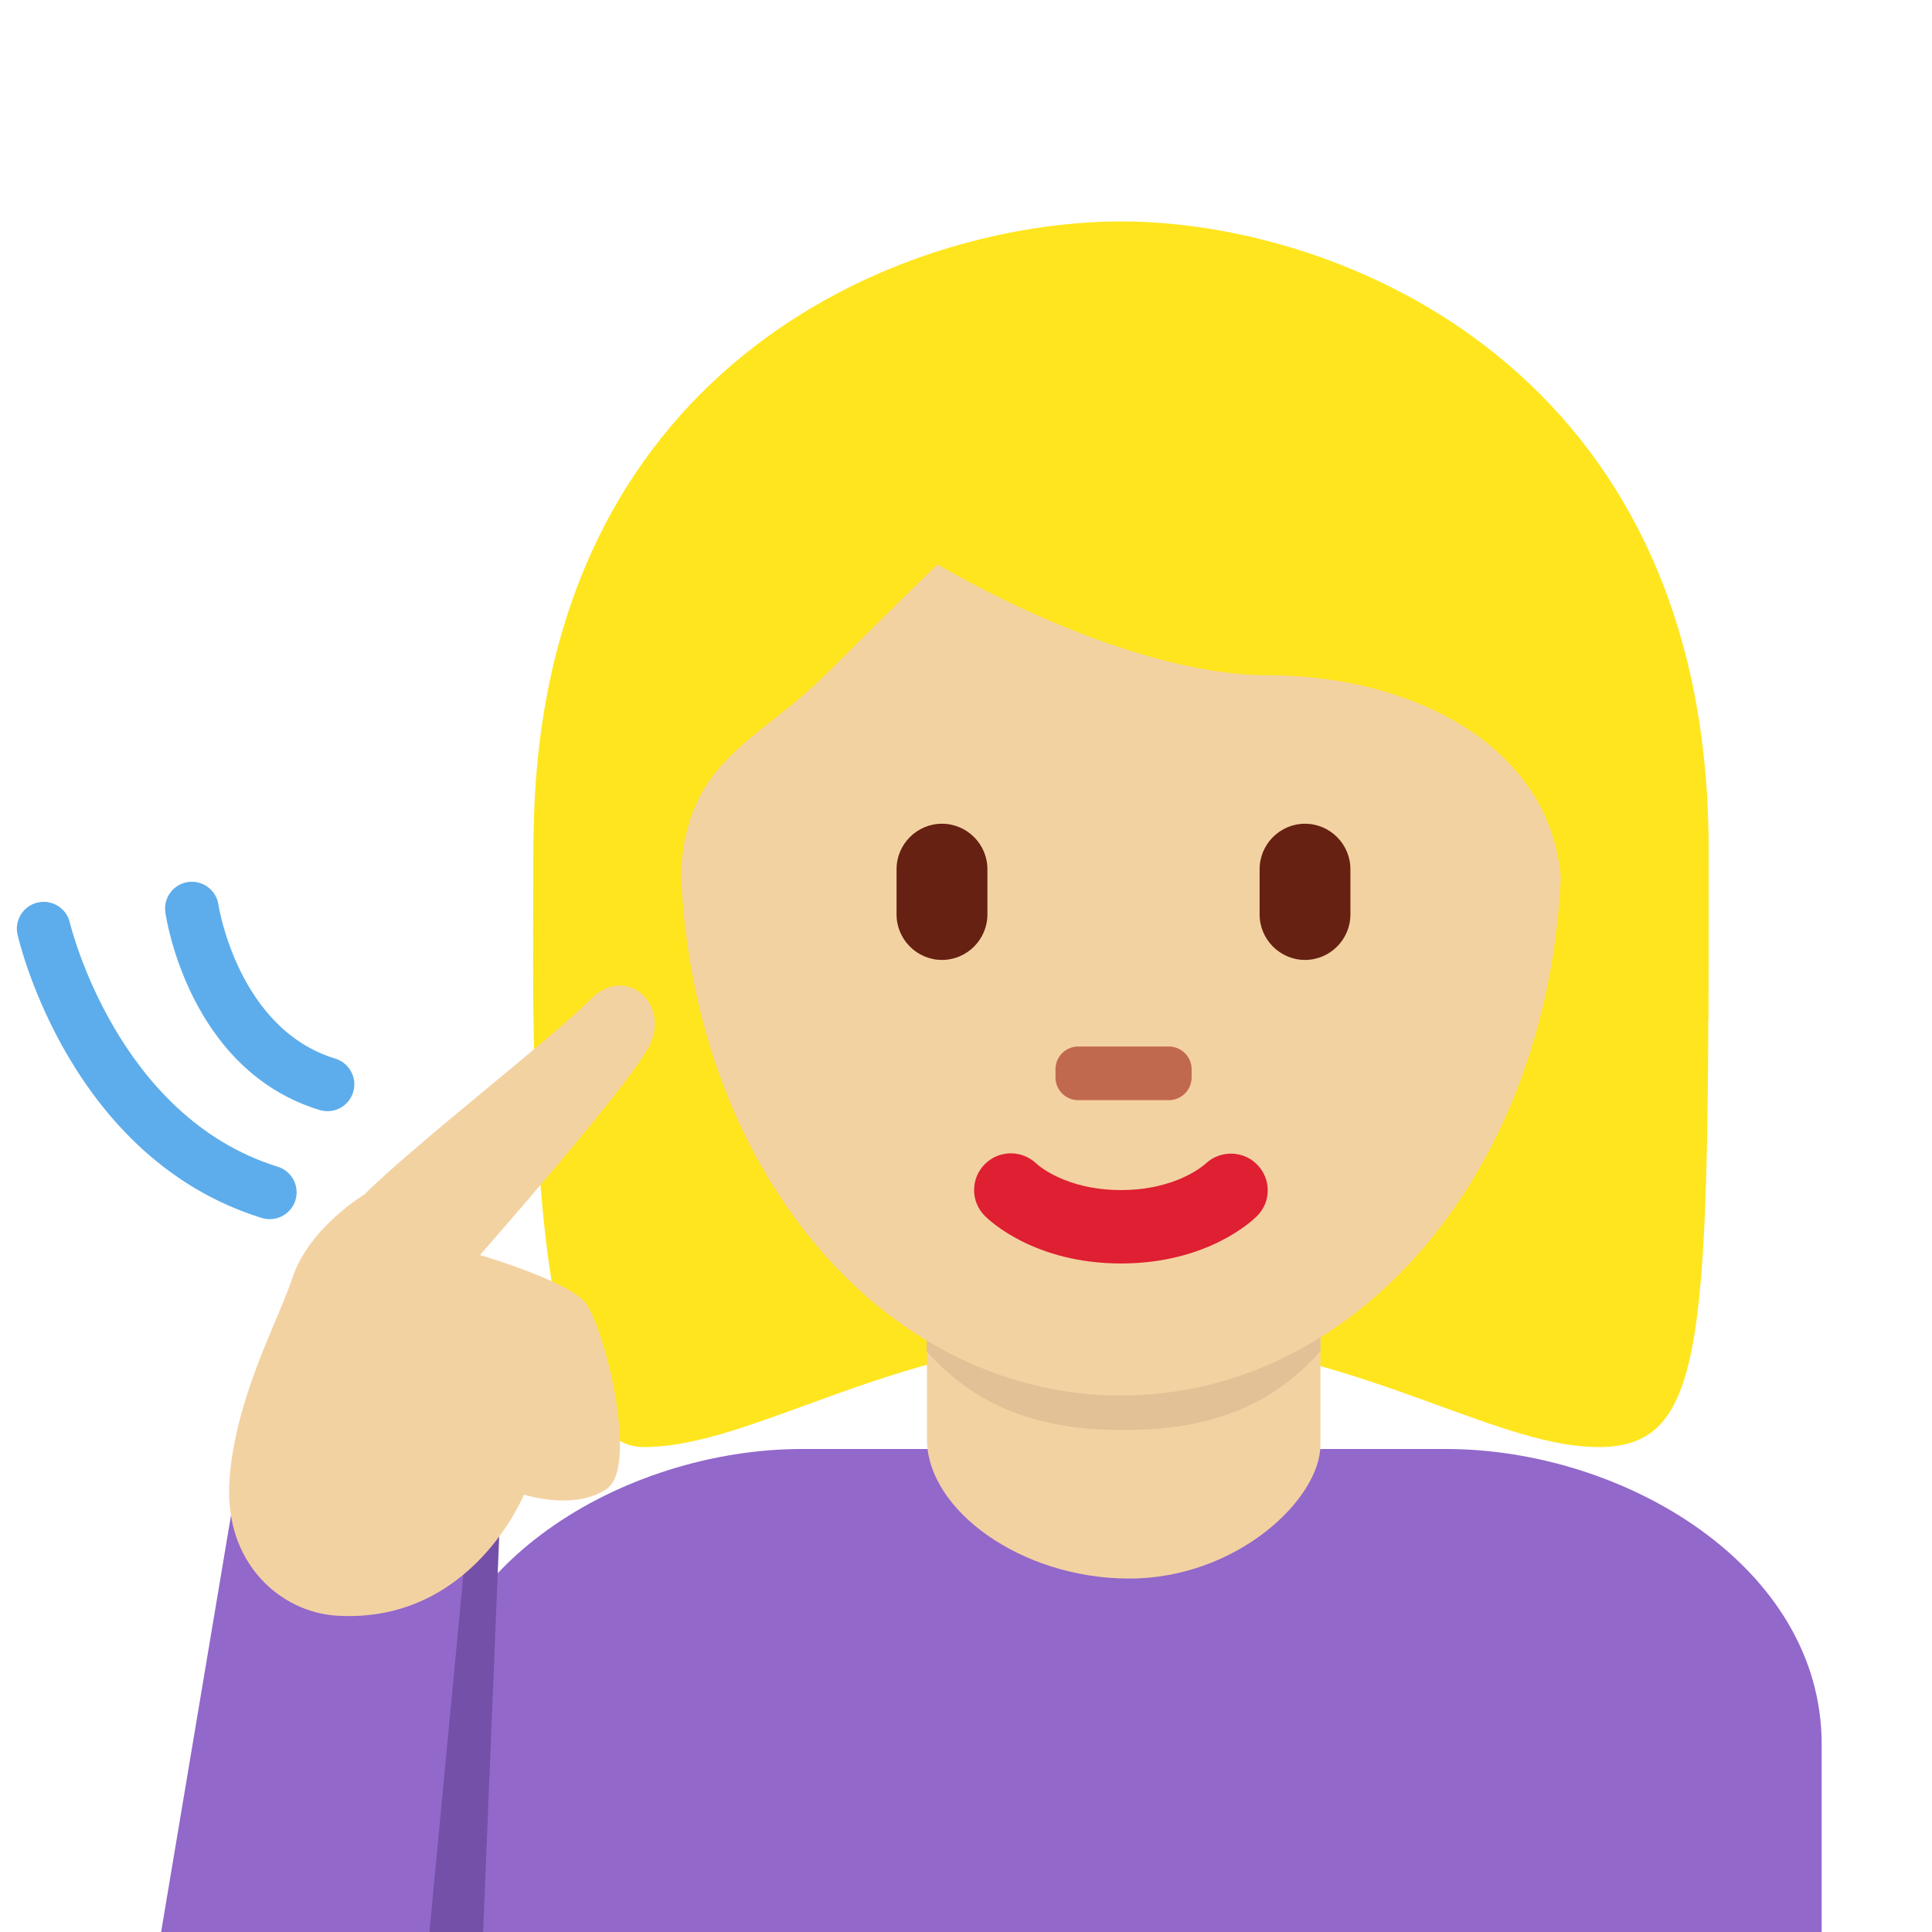
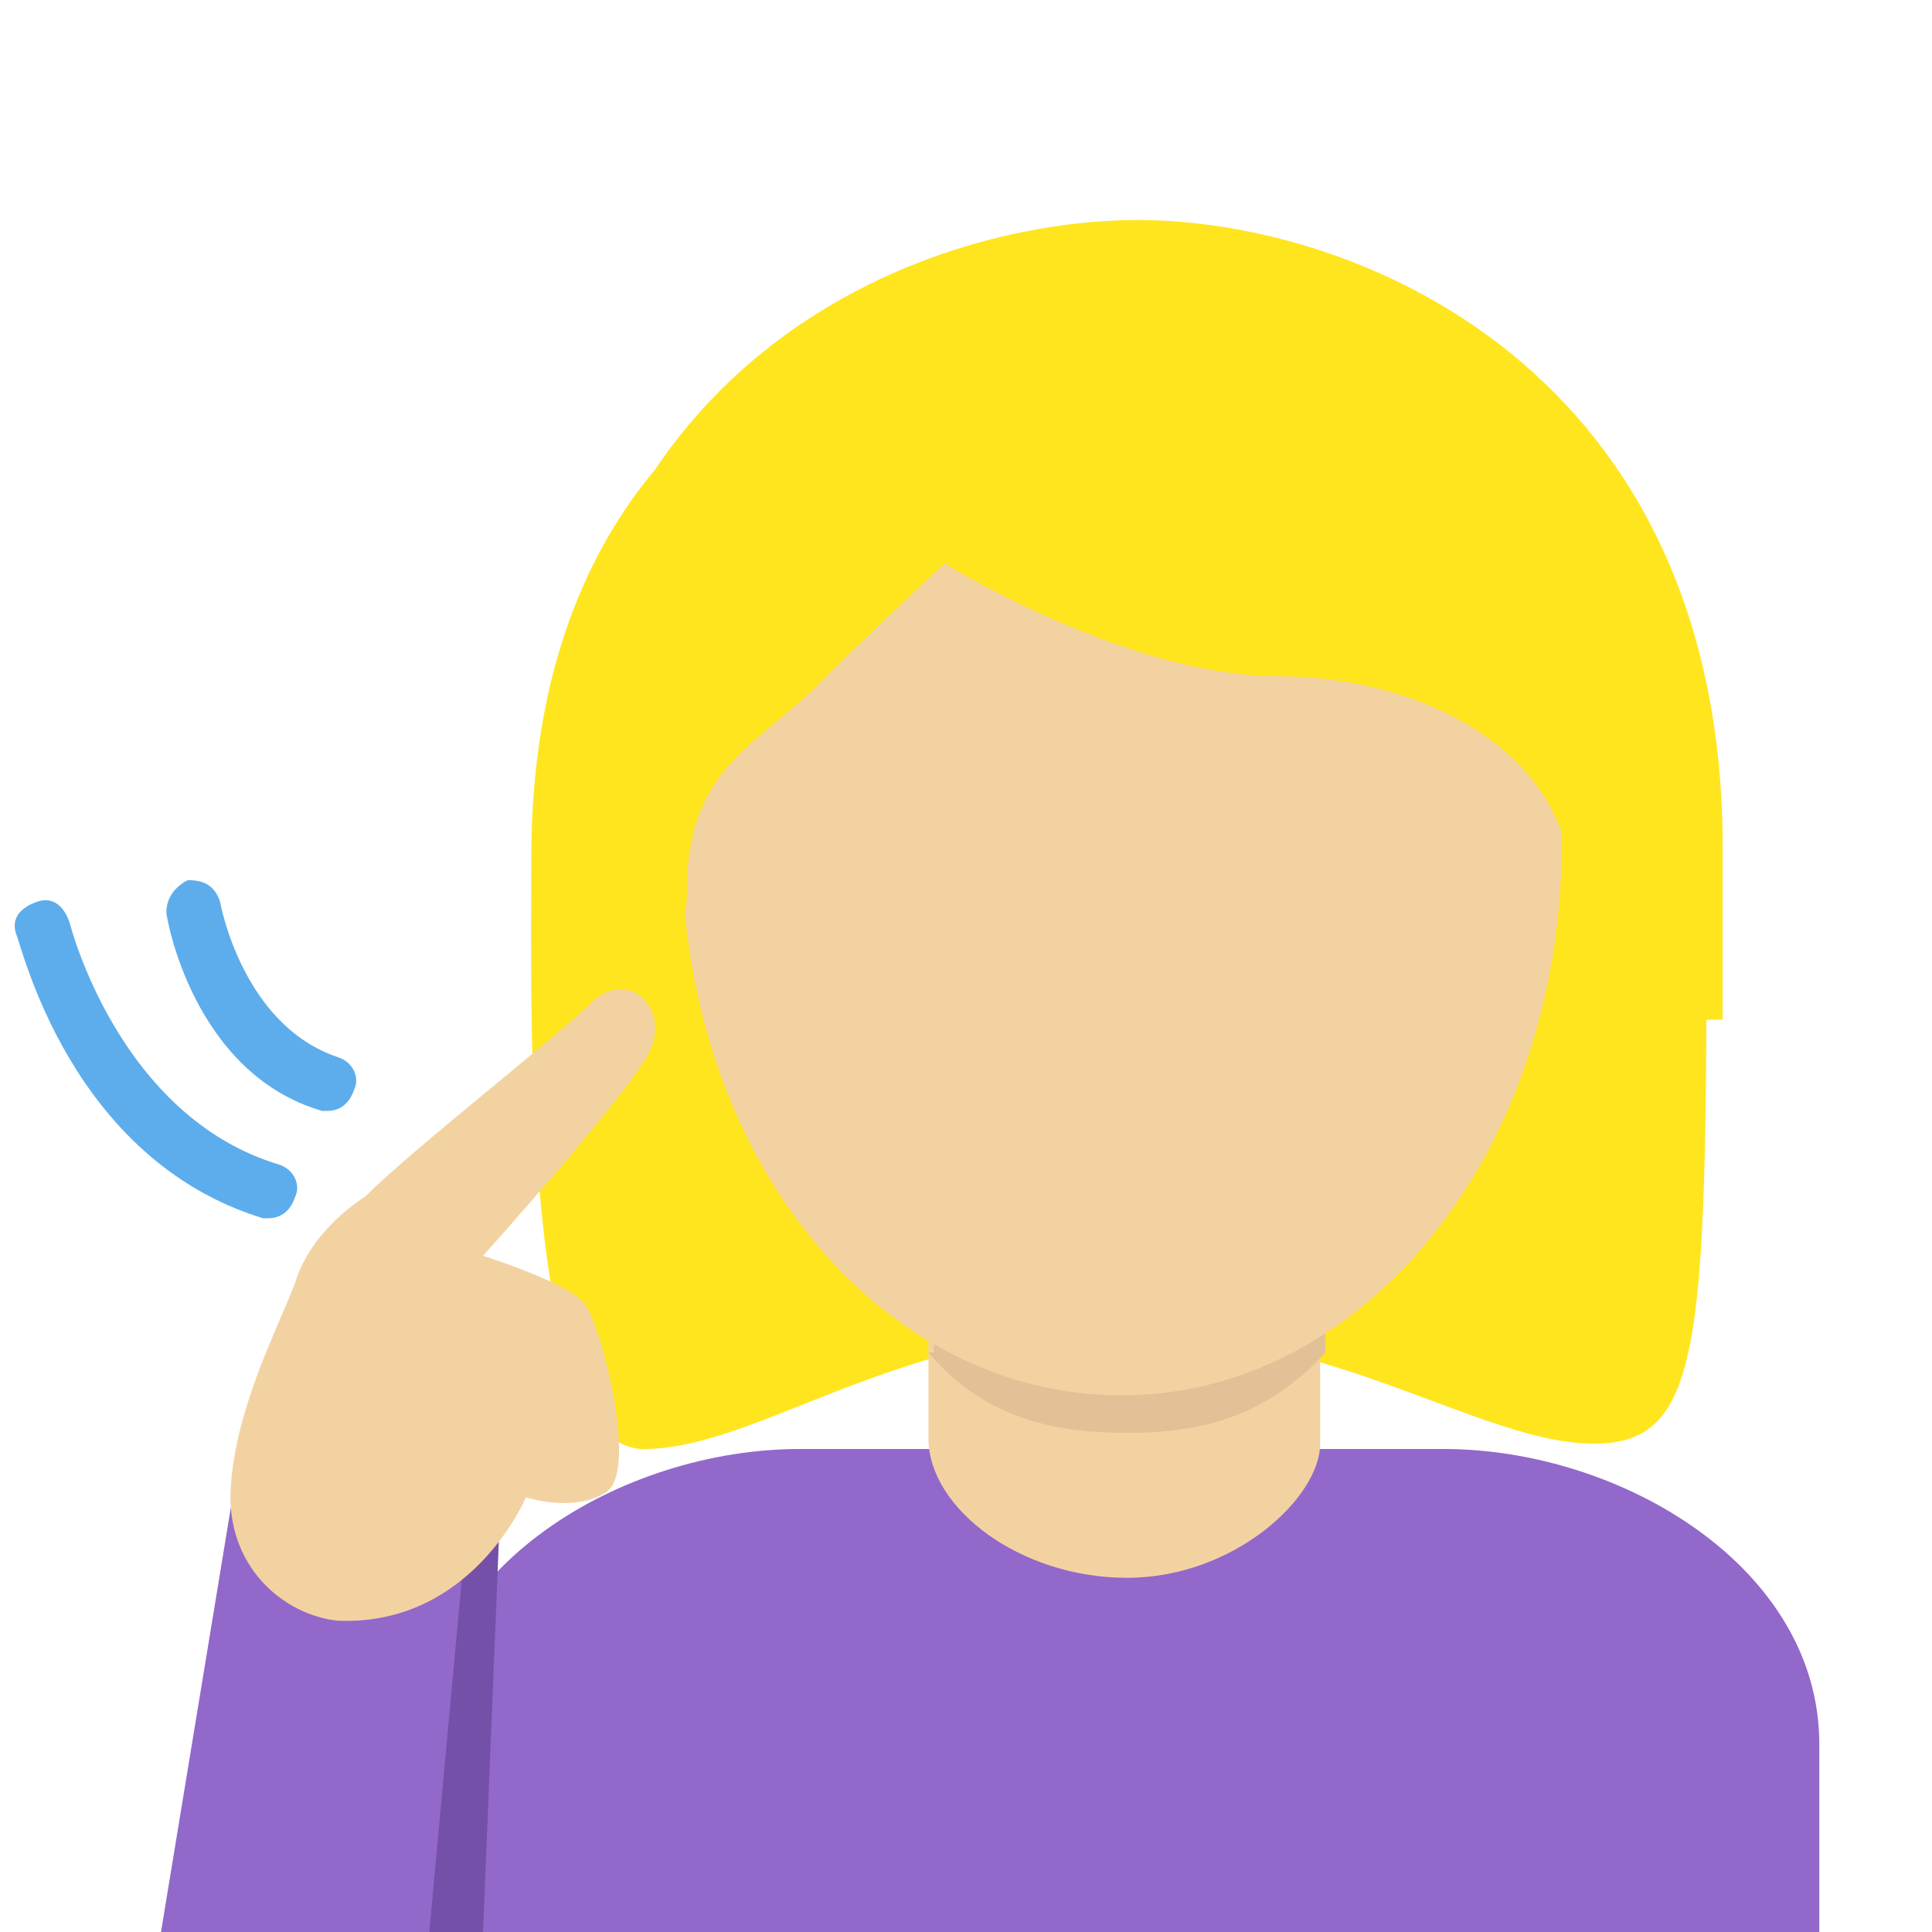
- <svg xmlns="http://www.w3.org/2000/svg" viewBox="0 0 36 36">
-   <path fill="#9268CA" d="M33.944 36v-3.5c0-3.314-3.686-5.5-7-5.5h-12c-3.313 0-7 2.186-7 5.5V36h26z" />
-   <path fill="#FFE51E" d="M20.889 5.069c4.105 0 10.947 2.053 10.947 10.947 0 8.896 0 10.948-2.053 10.948s-4.79-2.053-8.895-2.053c-4.105 0-6.785 2.053-8.895 2.053-2.287 0-2.053-8.211-2.053-10.948 0-8.894 6.844-10.947 10.949-10.947" />
-   <path fill="#F3D2A2" d="M21.041 29.414c2.008 0 3.563-1.484 3.563-2.491v-3.108h-7.332v2.998c0 1.326 1.761 2.601 3.769 2.601z" />
-   <path fill="#E2C196" d="M17.266 25.179c1.022 1.155 2.29 1.468 3.668 1.468 1.379 0 2.647-.312 3.67-1.468v-2.936h-7.338v2.936z" />
-   <path fill="#F3D2A2" d="M12.678 15.718c0-5.834 3.676-10.563 8.211-10.563 4.533 0 8.209 4.729 8.209 10.563 0 5.833-3.676 10.285-8.209 10.285-4.535 0-8.211-4.452-8.211-10.285" />
-   <path fill="#DF1F32" d="M20.889 23.543c-1.606 0-2.447-.794-2.537-.885-.268-.267-.268-.7 0-.967.266-.265.692-.267.961-.007.035.032.551.491 1.576.491 1.038 0 1.555-.473 1.576-.492.273-.256.703-.248.963.02.26.269.26.691-.004.955-.09.091-.929.885-2.535.885" />
-   <path fill="#FFE51E" d="M10.669 19c-.021-1-.044-.224-.044-.465 0-3.422 2.053.494 2.053-1.943 0-2.439 1.368-2.683 2.736-4.051.685-.685 2.053-2.026 2.053-2.026s3.421 2.067 6.158 2.067c2.736 0 5.474 1.375 5.474 4.112 0 2.736 2.053-1.584 2.053 1.837 0 .244-.022-.531-.04.469h.719c.006-2 .006-1.924.006-3.202 0-8.895-6.842-11.672-10.948-11.672-4.104 0-10.947 2.722-10.947 11.617 0 .793-.02 1.257.008 3.257h.719z" />
-   <path fill="#662113" d="M17.552 17.887c-.465 0-.846-.381-.846-.847v-.845c0-.465.381-.846.846-.846.466 0 .847.381.847.846v.845c0 .466-.381.847-.847.847m6.765 0c-.465 0-.846-.381-.846-.847v-.845c0-.465.381-.846.846-.846.465 0 .846.381.846.846v.845c0 .466-.381.847-.846.847" />
-   <path fill="#C1694F" d="M21.78 20.5h-1.69c-.233 0-.423-.19-.423-.423v-.153c0-.233.189-.424.423-.424h1.69c.233 0 .424.19.424.424v.153c0 .233-.191.423-.424.423" />
-   <path fill="#7450A8" d="M8.002 28.558V36h1l.303-7.442z" />
-   <path fill="#9268CA" d="M4.335 28.053L3.002 36h5l.721-7.588z" />
-   <path fill="#F3D2A2" d="M6.789 22.258c.923-.923 3.558-2.964 4.215-3.637.658-.672 1.53.097 1.068.918-.462.821-3.129 3.847-3.129 3.847s1.59.462 1.949.872 1.026 3.078.41 3.488-1.539.103-1.539.103-.973 2.411-3.487 2.257c-1.044-.064-2.103-.975-2.001-2.514.103-1.539.904-2.969 1.18-3.796.308-.923 1.334-1.538 1.334-1.538z" />
-   <path d="M6.103 20.705c-.048 0-.097-.007-.146-.021-2.429-.74-2.859-3.564-2.876-3.684-.039-.273.15-.525.423-.565.272-.038.526.149.566.422.003.023.362 2.316 2.178 2.869.264.081.413.36.333.624-.066.216-.264.355-.478.355zm-1.077 2.012c-.049 0-.099-.007-.148-.022C1.321 21.593.366 17.586.327 17.416c-.062-.269.106-.537.375-.599.271-.062.537.106.6.375.008.036.872 3.618 3.873 4.548.264.082.411.361.33.625-.067.214-.265.352-.479.352z" fill="#5DADEC" />
+ <svg xmlns="http://www.w3.org/2000/svg" version="1.1" id="Layer_1" x="0px" y="0px" viewBox="0 0 36 36" style="enable-background:new 0 0 36 36;" xml:space="preserve">
+   <style type="text/css">
+ 	.st0{fill:#9268CA;}
+ 	.st1{fill:#FFE51E;}
+ 	.st2{fill:#F3D2A2;}
+ 	.st3{fill:#E2C196;}
+ 	.st4{fill:#7450A8;}
+ 	.st5{fill:#5DADEC;}
+ </style>
+   <path class="st0" d="M33.9,36v-3.5c0-3.3-3.7-5.5-7-5.5h-12c-3.3,0-7,2.2-7,5.5V36H33.9z" />
+   <path class="st1" d="M20.9,5.1C25,5.1,31.8,7.1,31.8,16c0,8.9,0,10.9-2.1,10.9s-4.8-2.1-8.9-2.1S14.1,27,12,27  C9.7,27,9.9,18.8,9.9,16C9.9,7.1,16.8,5.1,20.9,5.1" />
+   <path class="st2" d="M21,29.4c2,0,3.6-1.5,3.6-2.5v-3.1h-7.3v3C17.3,28.1,19,29.4,21,29.4z" />
+   <path class="st3" d="M17.3,25.2c1,1.2,2.3,1.5,3.7,1.5c1.4,0,2.6-0.3,3.7-1.5v-2.9h-7.3V25.2z" />
+   <path class="st2" d="M12.7,15.7c0-5.8,3.7-10.6,8.2-10.6c4.5,0,8.2,4.7,8.2,10.6c0,5.8-3.7,10.3-8.2,10.3  C16.4,26,12.7,21.6,12.7,15.7" />
+   <path class="st1" d="M10.7,19c0-1,0-0.2,0-0.5c0-3.4,2.1,0.5,2.1-1.9c0-2.4,1.4-2.7,2.7-4.1c0.7-0.7,2.1-2,2.1-2s3.4,2.1,6.2,2.1  c2.7,0,5.5,1.4,5.5,4.1c0,2.7,2.1-1.6,2.1,1.8c0,0.2,0-0.5,0,0.5h0.7c0-2,0-1.9,0-3.2c0-8.9-6.8-11.7-10.9-11.7  c-4.1,0-10.9,2.7-10.9,11.6c0,0.8,0,1.3,0,3.3C9.9,19,10.7,19,10.7,19z" />
+   <path class="st4" d="M8,28.6V36h1l0.3-7.4H8z" />
+   <path class="st0" d="M4.3,28.1L3,36h5l0.7-7.6L4.3,28.1z" />
+   <path class="st2" d="M6.8,22.3c0.9-0.9,3.6-3,4.2-3.6c0.7-0.7,1.5,0.1,1.1,0.9s-3.1,3.8-3.1,3.8s1.6,0.5,1.9,0.9s1,3.1,0.4,3.5  s-1.5,0.1-1.5,0.1s-1,2.4-3.5,2.3c-1-0.1-2.1-1-2-2.5c0.1-1.5,0.9-3,1.2-3.8C5.8,22.9,6.8,22.3,6.8,22.3z" />
+   <path class="st5" d="M6.1,20.7c0,0-0.1,0-0.1,0c-2.4-0.7-2.9-3.6-2.9-3.7c0-0.3,0.2-0.5,0.4-0.6c0.3,0,0.5,0.1,0.6,0.4  c0,0,0.4,2.3,2.2,2.9c0.3,0.1,0.4,0.4,0.3,0.6C6.5,20.6,6.3,20.7,6.1,20.7z M5,22.7c0,0-0.1,0-0.1,0c-3.6-1.1-4.5-5.1-4.6-5.3  c-0.1-0.3,0.1-0.5,0.4-0.6c0.3-0.1,0.5,0.1,0.6,0.4c0,0,0.9,3.6,3.9,4.5c0.3,0.1,0.4,0.4,0.3,0.6C5.4,22.6,5.2,22.7,5,22.7z" />
</svg>
